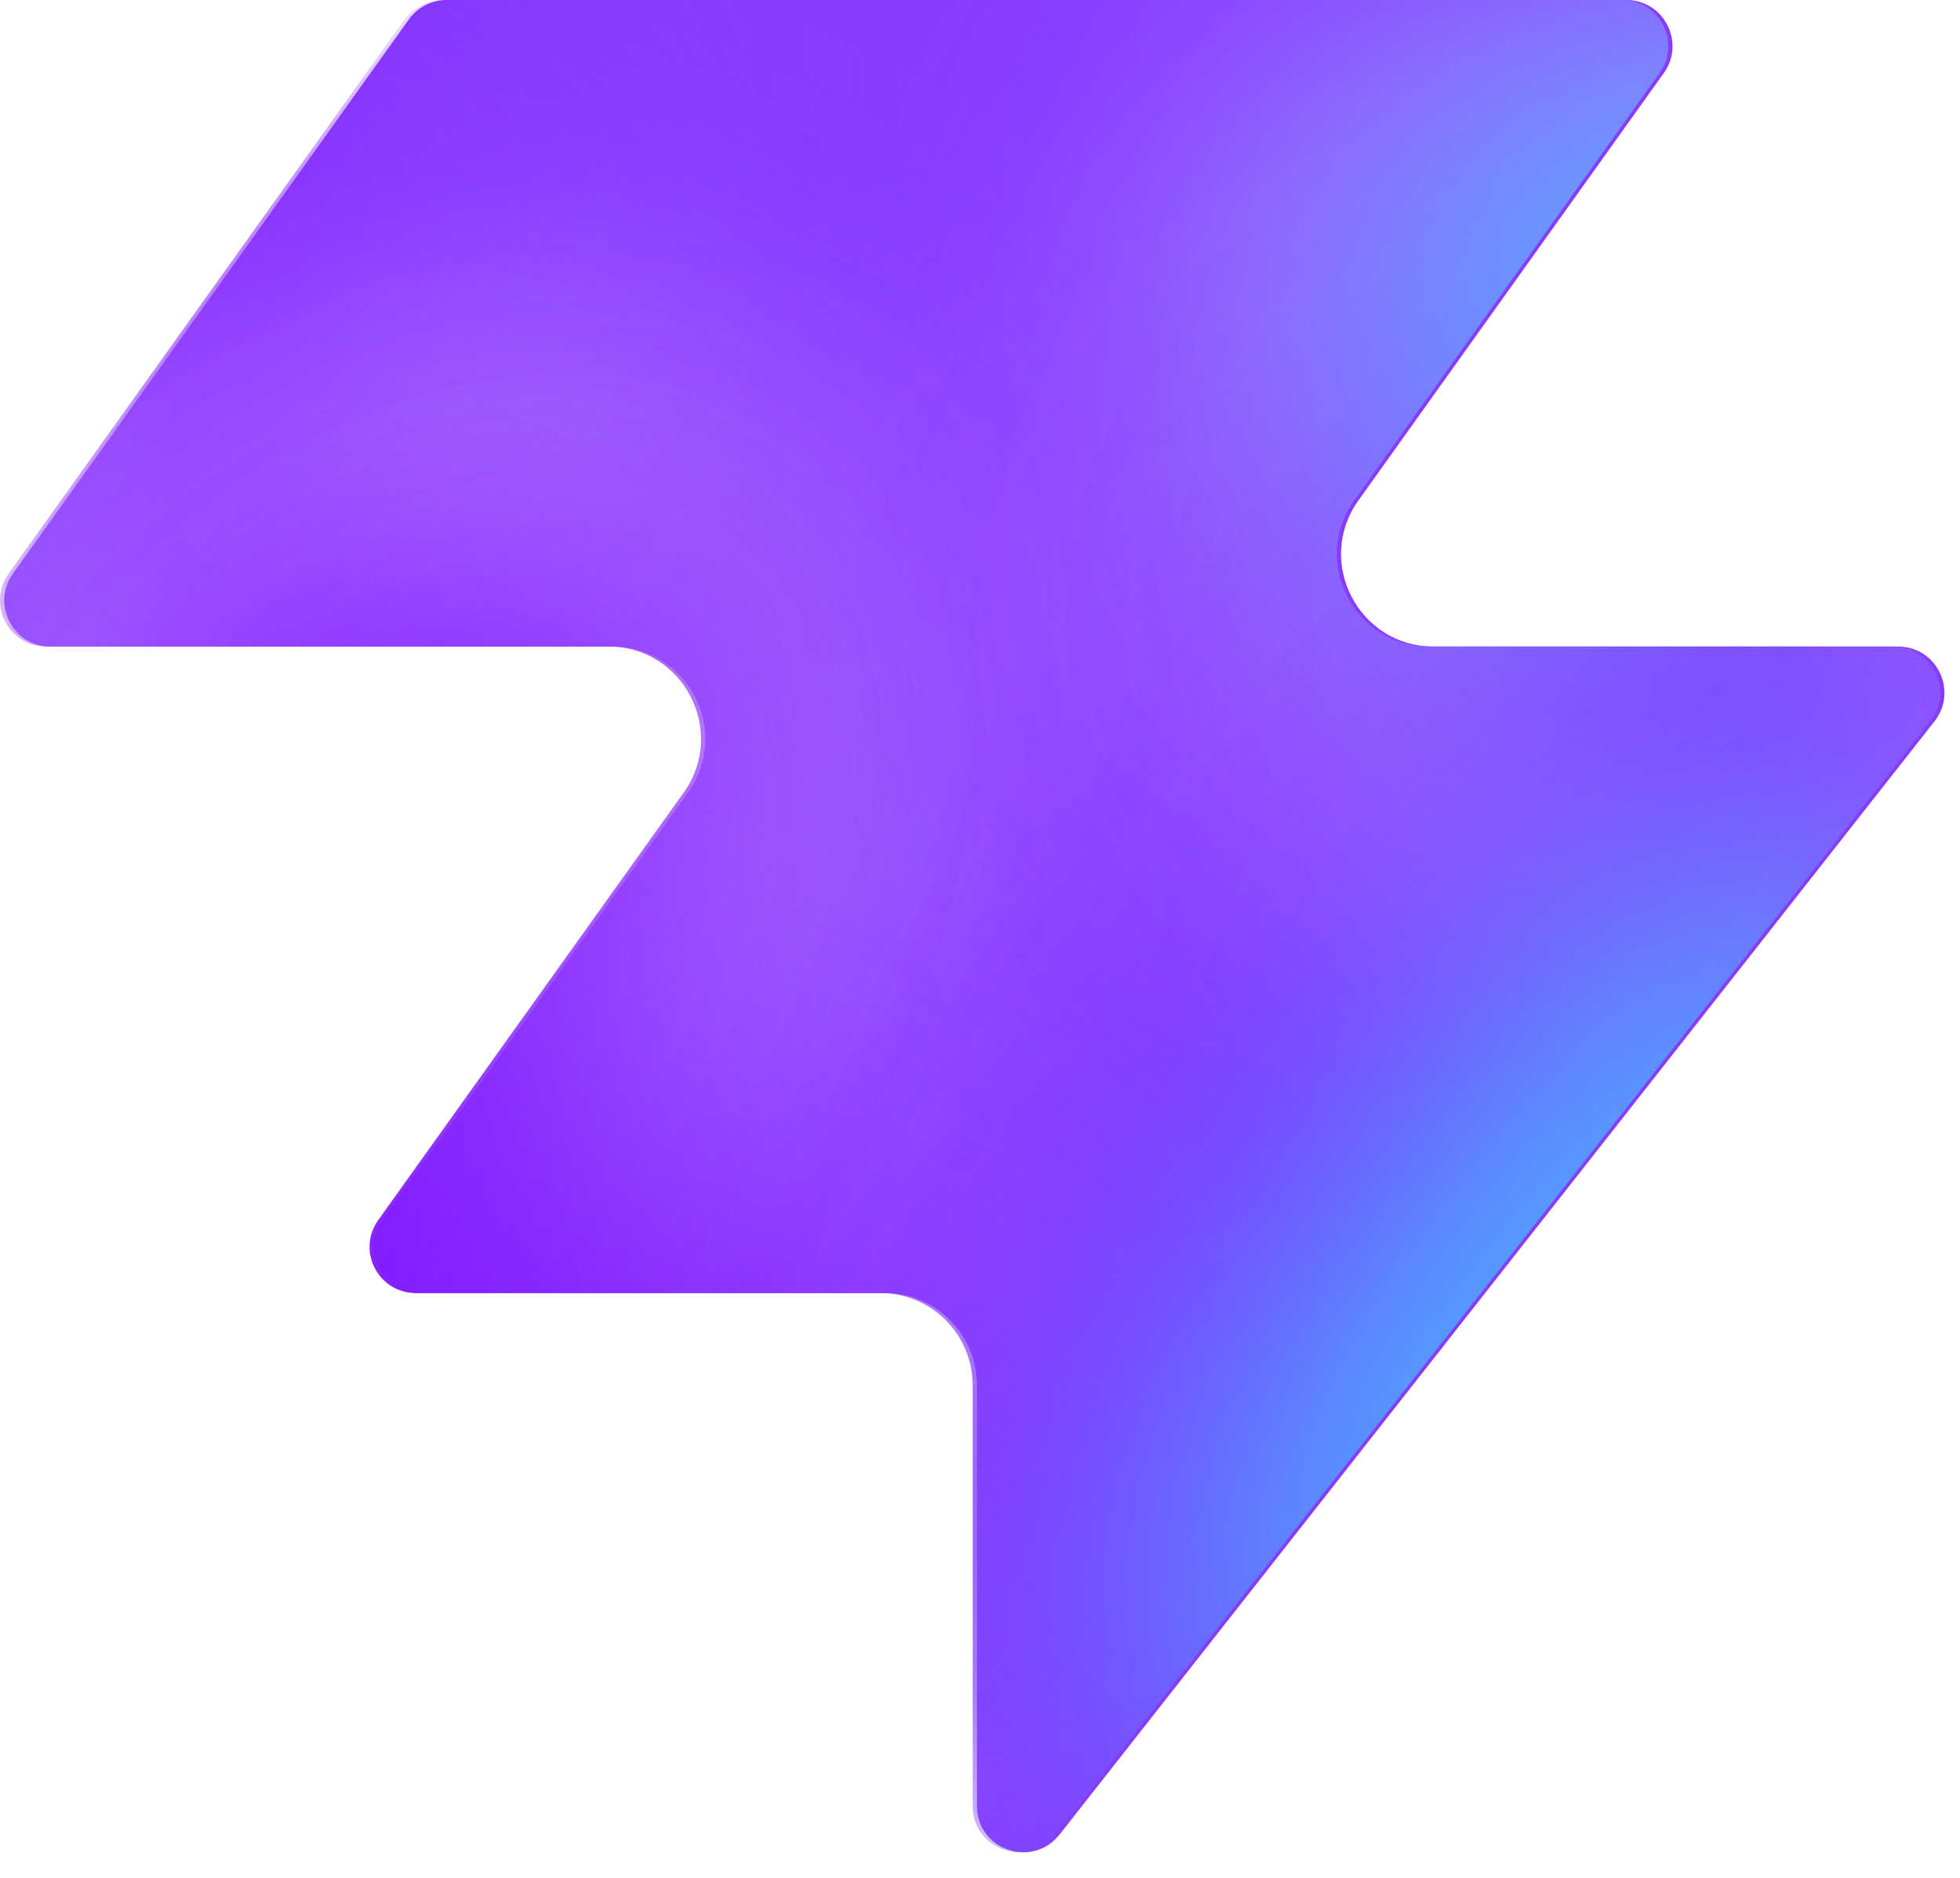
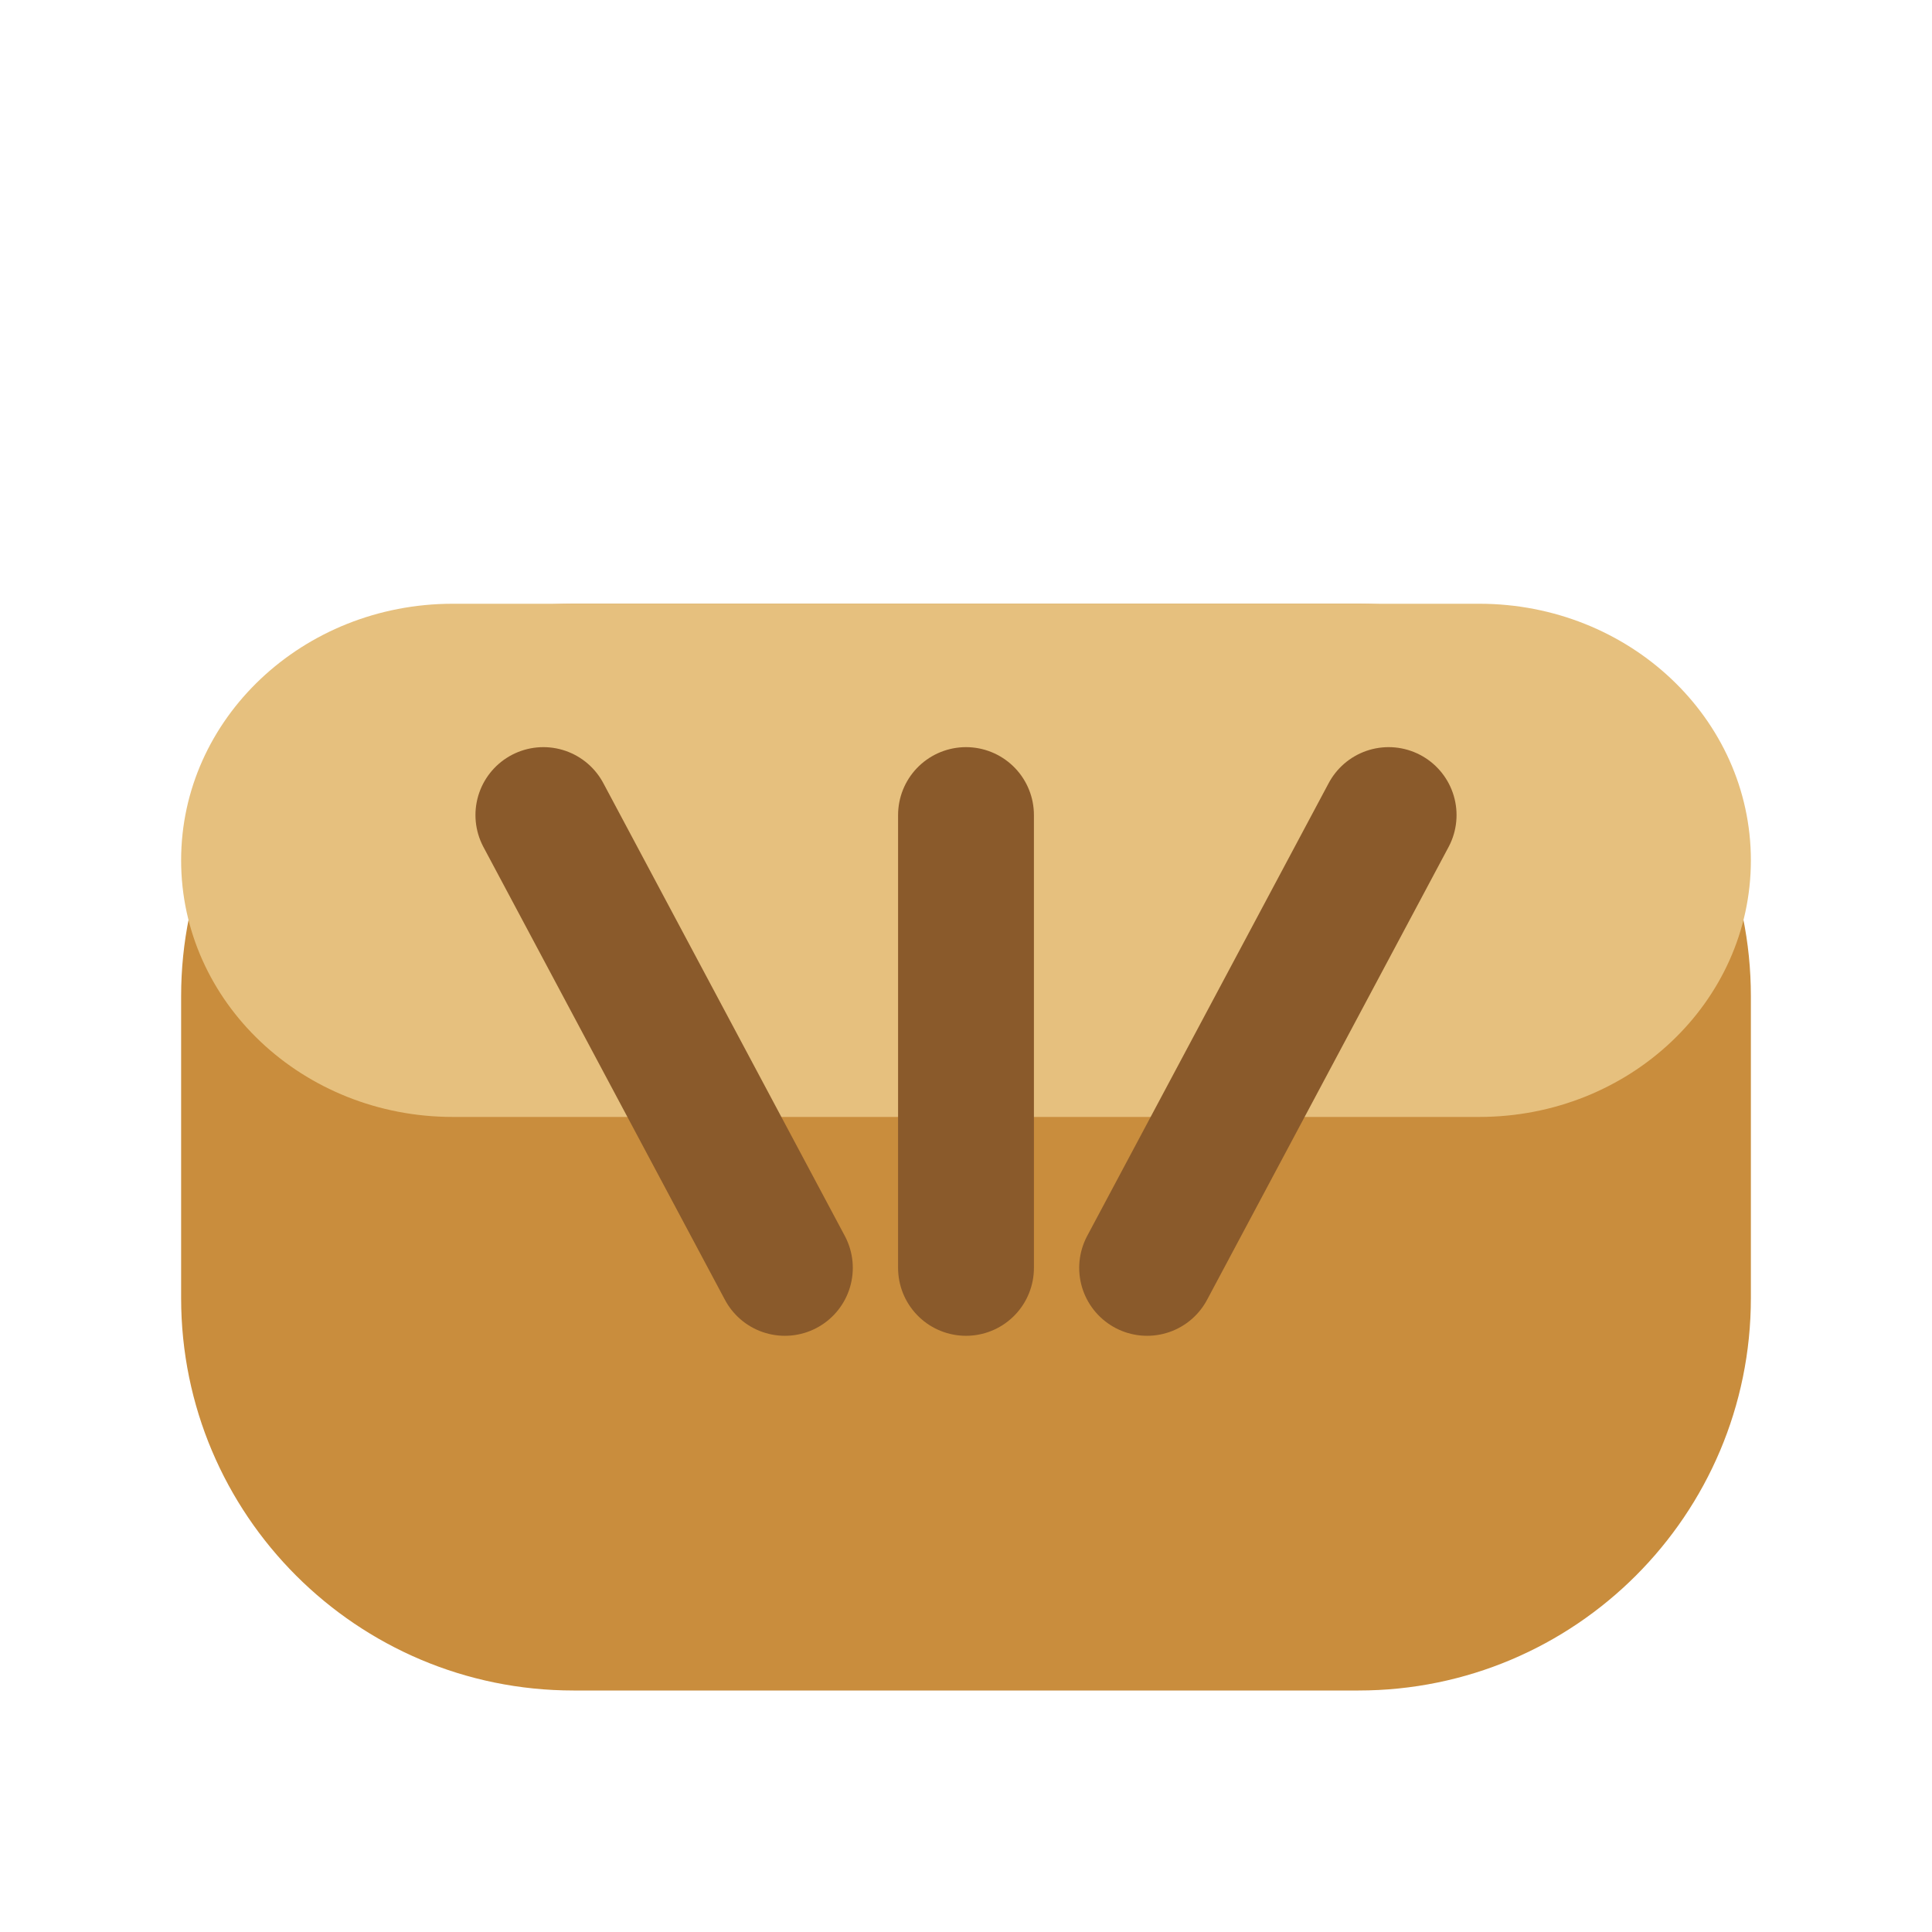
- <svg xmlns="http://www.w3.org/2000/svg" width="48" height="46" fill="none" viewBox="0 0 48 46">
-   <path fill="#863bff" d="M25.946 44.938c-.664.845-2.021.375-2.021-.698V33.937a2.26 2.26 0 0 0-2.262-2.262H10.287c-.92 0-1.456-1.04-.92-1.788l7.48-10.471c1.07-1.497 0-3.578-1.842-3.578H1.237c-.92 0-1.456-1.04-.92-1.788L10.013.474c.214-.297.556-.474.92-.474h28.894c.92 0 1.456 1.04.92 1.788l-7.48 10.471c-1.07 1.498 0 3.579 1.842 3.579h11.377c.943 0 1.473 1.088.89 1.83L25.947 44.94z" style="fill:#863bff;fill:color(display-p3 .525 .23 1);fill-opacity:1" />
-   <mask id="a" width="48" height="46" x="0" y="0" maskUnits="userSpaceOnUse" style="mask-type:alpha">
-     <path fill="#000" d="M25.842 44.938c-.664.844-2.021.375-2.021-.698V33.937a2.26 2.26 0 0 0-2.262-2.262H10.183c-.92 0-1.456-1.04-.92-1.788l7.48-10.471c1.07-1.498 0-3.579-1.842-3.579H1.133c-.92 0-1.456-1.04-.92-1.787L9.91.473c.214-.297.556-.474.92-.474h28.894c.92 0 1.456 1.04.92 1.788l-7.48 10.471c-1.07 1.498 0 3.578 1.842 3.578h11.377c.943 0 1.473 1.088.89 1.832L25.843 44.94z" style="fill:#000;fill-opacity:1" />
-   </mask>
-   <g mask="url(#a)">
-     <g filter="url(#b)">
-       <ellipse cx="5.508" cy="14.704" fill="#ede6ff" rx="5.508" ry="14.704" style="fill:#ede6ff;fill:color(display-p3 .927 .903 1);fill-opacity:1" transform="matrix(.00324 1 1 -.00324 -4.47 31.516)" />
-     </g>
-     <g filter="url(#c)">
-       <ellipse cx="10.399" cy="29.851" fill="#ede6ff" rx="10.399" ry="29.851" style="fill:#ede6ff;fill:color(display-p3 .927 .903 1);fill-opacity:1" transform="matrix(.00324 1 1 -.00324 -39.328 7.883)" />
-     </g>
-     <g filter="url(#d)">
-       <ellipse cx="5.508" cy="30.487" fill="#7e14ff" rx="5.508" ry="30.487" style="fill:#7e14ff;fill:color(display-p3 .492 .077 1);fill-opacity:1" transform="rotate(89.814 -25.913 -14.639)scale(1 -1)" />
-     </g>
-     <g filter="url(#e)">
-       <ellipse cx="5.508" cy="30.599" fill="#7e14ff" rx="5.508" ry="30.599" style="fill:#7e14ff;fill:color(display-p3 .492 .077 1);fill-opacity:1" transform="rotate(89.814 -32.644 -3.334)scale(1 -1)" />
-     </g>
-     <g filter="url(#f)">
-       <ellipse cx="5.508" cy="30.599" fill="#7e14ff" rx="5.508" ry="30.599" style="fill:#7e14ff;fill:color(display-p3 .492 .077 1);fill-opacity:1" transform="matrix(.00324 1 1 -.00324 -34.34 30.47)" />
-     </g>
-     <g filter="url(#g)">
-       <ellipse cx="14.072" cy="22.078" fill="#ede6ff" rx="14.072" ry="22.078" style="fill:#ede6ff;fill:color(display-p3 .927 .903 1);fill-opacity:1" transform="rotate(93.35 24.506 48.493)scale(-1 1)" />
-     </g>
-     <g filter="url(#h)">
-       <ellipse cx="3.47" cy="21.501" fill="#7e14ff" rx="3.47" ry="21.501" style="fill:#7e14ff;fill:color(display-p3 .492 .077 1);fill-opacity:1" transform="rotate(89.009 28.708 47.59)scale(-1 1)" />
-     </g>
-     <g filter="url(#i)">
-       <ellipse cx="3.47" cy="21.501" fill="#7e14ff" rx="3.47" ry="21.501" style="fill:#7e14ff;fill:color(display-p3 .492 .077 1);fill-opacity:1" transform="rotate(89.009 28.708 47.59)scale(-1 1)" />
-     </g>
-     <g filter="url(#j)">
-       <ellipse cx=".387" cy="8.972" fill="#7e14ff" rx="4.407" ry="29.108" style="fill:#7e14ff;fill:color(display-p3 .492 .077 1);fill-opacity:1" transform="rotate(39.51 .387 8.972)" />
-     </g>
-     <g filter="url(#k)">
-       <ellipse cx="47.523" cy="-6.092" fill="#7e14ff" rx="4.407" ry="29.108" style="fill:#7e14ff;fill:color(display-p3 .492 .077 1);fill-opacity:1" transform="rotate(37.892 47.523 -6.092)" />
-     </g>
-     <g filter="url(#l)">
-       <ellipse cx="41.412" cy="6.333" fill="#47bfff" rx="5.971" ry="9.665" style="fill:#47bfff;fill:color(display-p3 .28 .748 1);fill-opacity:1" transform="rotate(37.892 41.412 6.333)" />
-     </g>
-     <g filter="url(#m)">
-       <ellipse cx="-1.879" cy="38.332" fill="#7e14ff" rx="4.407" ry="29.108" style="fill:#7e14ff;fill:color(display-p3 .492 .077 1);fill-opacity:1" transform="rotate(37.892 -1.88 38.332)" />
-     </g>
-     <g filter="url(#n)">
-       <ellipse cx="-1.879" cy="38.332" fill="#7e14ff" rx="4.407" ry="29.108" style="fill:#7e14ff;fill:color(display-p3 .492 .077 1);fill-opacity:1" transform="rotate(37.892 -1.88 38.332)" />
-     </g>
-     <g filter="url(#o)">
-       <ellipse cx="35.651" cy="29.907" fill="#7e14ff" rx="4.407" ry="29.108" style="fill:#7e14ff;fill:color(display-p3 .492 .077 1);fill-opacity:1" transform="rotate(37.892 35.651 29.907)" />
-     </g>
-     <g filter="url(#p)">
-       <ellipse cx="38.418" cy="32.4" fill="#47bfff" rx="5.971" ry="15.297" style="fill:#47bfff;fill:color(display-p3 .28 .748 1);fill-opacity:1" transform="rotate(37.892 38.418 32.4)" />
-     </g>
-   </g>
-   <defs>
-     <filter id="b" width="60.045" height="41.654" x="-19.77" y="16.149" color-interpolation-filters="sRGB" filterUnits="userSpaceOnUse">
-       <feFlood flood-opacity="0" result="BackgroundImageFix" />
-       <feBlend in="SourceGraphic" in2="BackgroundImageFix" result="shape" />
-       <feGaussianBlur result="effect1_foregroundBlur_2002_17158" stdDeviation="7.659" />
-     </filter>
-     <filter id="c" width="90.34" height="51.437" x="-54.613" y="-7.533" color-interpolation-filters="sRGB" filterUnits="userSpaceOnUse">
-       <feFlood flood-opacity="0" result="BackgroundImageFix" />
-       <feBlend in="SourceGraphic" in2="BackgroundImageFix" result="shape" />
-       <feGaussianBlur result="effect1_foregroundBlur_2002_17158" stdDeviation="7.659" />
-     </filter>
-     <filter id="d" width="79.355" height="29.4" x="-49.64" y="2.03" color-interpolation-filters="sRGB" filterUnits="userSpaceOnUse">
-       <feFlood flood-opacity="0" result="BackgroundImageFix" />
-       <feBlend in="SourceGraphic" in2="BackgroundImageFix" result="shape" />
-       <feGaussianBlur result="effect1_foregroundBlur_2002_17158" stdDeviation="4.596" />
-     </filter>
-     <filter id="e" width="79.579" height="29.4" x="-45.045" y="20.029" color-interpolation-filters="sRGB" filterUnits="userSpaceOnUse">
-       <feFlood flood-opacity="0" result="BackgroundImageFix" />
-       <feBlend in="SourceGraphic" in2="BackgroundImageFix" result="shape" />
-       <feGaussianBlur result="effect1_foregroundBlur_2002_17158" stdDeviation="4.596" />
-     </filter>
-     <filter id="f" width="79.579" height="29.4" x="-43.513" y="21.178" color-interpolation-filters="sRGB" filterUnits="userSpaceOnUse">
-       <feFlood flood-opacity="0" result="BackgroundImageFix" />
-       <feBlend in="SourceGraphic" in2="BackgroundImageFix" result="shape" />
-       <feGaussianBlur result="effect1_foregroundBlur_2002_17158" stdDeviation="4.596" />
-     </filter>
-     <filter id="g" width="74.749" height="58.852" x="15.756" y="-17.901" color-interpolation-filters="sRGB" filterUnits="userSpaceOnUse">
-       <feFlood flood-opacity="0" result="BackgroundImageFix" />
-       <feBlend in="SourceGraphic" in2="BackgroundImageFix" result="shape" />
-       <feGaussianBlur result="effect1_foregroundBlur_2002_17158" stdDeviation="7.659" />
-     </filter>
-     <filter id="h" width="61.377" height="25.362" x="23.548" y="2.284" color-interpolation-filters="sRGB" filterUnits="userSpaceOnUse">
-       <feFlood flood-opacity="0" result="BackgroundImageFix" />
-       <feBlend in="SourceGraphic" in2="BackgroundImageFix" result="shape" />
-       <feGaussianBlur result="effect1_foregroundBlur_2002_17158" stdDeviation="4.596" />
-     </filter>
-     <filter id="i" width="61.377" height="25.362" x="23.548" y="2.284" color-interpolation-filters="sRGB" filterUnits="userSpaceOnUse">
-       <feFlood flood-opacity="0" result="BackgroundImageFix" />
-       <feBlend in="SourceGraphic" in2="BackgroundImageFix" result="shape" />
-       <feGaussianBlur result="effect1_foregroundBlur_2002_17158" stdDeviation="4.596" />
-     </filter>
-     <filter id="j" width="56.045" height="63.649" x="-27.636" y="-22.853" color-interpolation-filters="sRGB" filterUnits="userSpaceOnUse">
-       <feFlood flood-opacity="0" result="BackgroundImageFix" />
-       <feBlend in="SourceGraphic" in2="BackgroundImageFix" result="shape" />
-       <feGaussianBlur result="effect1_foregroundBlur_2002_17158" stdDeviation="4.596" />
-     </filter>
-     <filter id="k" width="54.814" height="64.646" x="20.116" y="-38.415" color-interpolation-filters="sRGB" filterUnits="userSpaceOnUse">
-       <feFlood flood-opacity="0" result="BackgroundImageFix" />
-       <feBlend in="SourceGraphic" in2="BackgroundImageFix" result="shape" />
-       <feGaussianBlur result="effect1_foregroundBlur_2002_17158" stdDeviation="4.596" />
-     </filter>
-     <filter id="l" width="33.541" height="35.313" x="24.641" y="-11.323" color-interpolation-filters="sRGB" filterUnits="userSpaceOnUse">
-       <feFlood flood-opacity="0" result="BackgroundImageFix" />
-       <feBlend in="SourceGraphic" in2="BackgroundImageFix" result="shape" />
-       <feGaussianBlur result="effect1_foregroundBlur_2002_17158" stdDeviation="4.596" />
-     </filter>
-     <filter id="m" width="54.814" height="64.646" x="-29.286" y="6.009" color-interpolation-filters="sRGB" filterUnits="userSpaceOnUse">
-       <feFlood flood-opacity="0" result="BackgroundImageFix" />
-       <feBlend in="SourceGraphic" in2="BackgroundImageFix" result="shape" />
-       <feGaussianBlur result="effect1_foregroundBlur_2002_17158" stdDeviation="4.596" />
-     </filter>
-     <filter id="n" width="54.814" height="64.646" x="-29.286" y="6.009" color-interpolation-filters="sRGB" filterUnits="userSpaceOnUse">
-       <feFlood flood-opacity="0" result="BackgroundImageFix" />
-       <feBlend in="SourceGraphic" in2="BackgroundImageFix" result="shape" />
-       <feGaussianBlur result="effect1_foregroundBlur_2002_17158" stdDeviation="4.596" />
-     </filter>
-     <filter id="o" width="54.814" height="64.646" x="8.244" y="-2.416" color-interpolation-filters="sRGB" filterUnits="userSpaceOnUse">
-       <feFlood flood-opacity="0" result="BackgroundImageFix" />
-       <feBlend in="SourceGraphic" in2="BackgroundImageFix" result="shape" />
-       <feGaussianBlur result="effect1_foregroundBlur_2002_17158" stdDeviation="4.596" />
-     </filter>
-     <filter id="p" width="39.409" height="43.623" x="18.713" y="10.588" color-interpolation-filters="sRGB" filterUnits="userSpaceOnUse">
-       <feFlood flood-opacity="0" result="BackgroundImageFix" />
-       <feBlend in="SourceGraphic" in2="BackgroundImageFix" result="shape" />
-       <feGaussianBlur result="effect1_foregroundBlur_2002_17158" stdDeviation="4.596" />
-     </filter>
-   </defs>
+ <svg xmlns="http://www.w3.org/2000/svg" viewBox="0 0 64 64">
+   <rect x="6" y="20" width="52" height="36" rx="13" fill="#c98d3d" />
+   <rect x="6" y="20" width="52" height="17" rx="9" fill="#e6c07e" />
+   <path d="M18 27 26 42" stroke="#8a5a2b" stroke-width="4.5" stroke-linecap="round" />
+   <path d="M32 27 32 42" stroke="#8a5a2b" stroke-width="4.5" stroke-linecap="round" />
+   <path d="M46 27 38 42" stroke="#8a5a2b" stroke-width="4.5" stroke-linecap="round" />
</svg>
